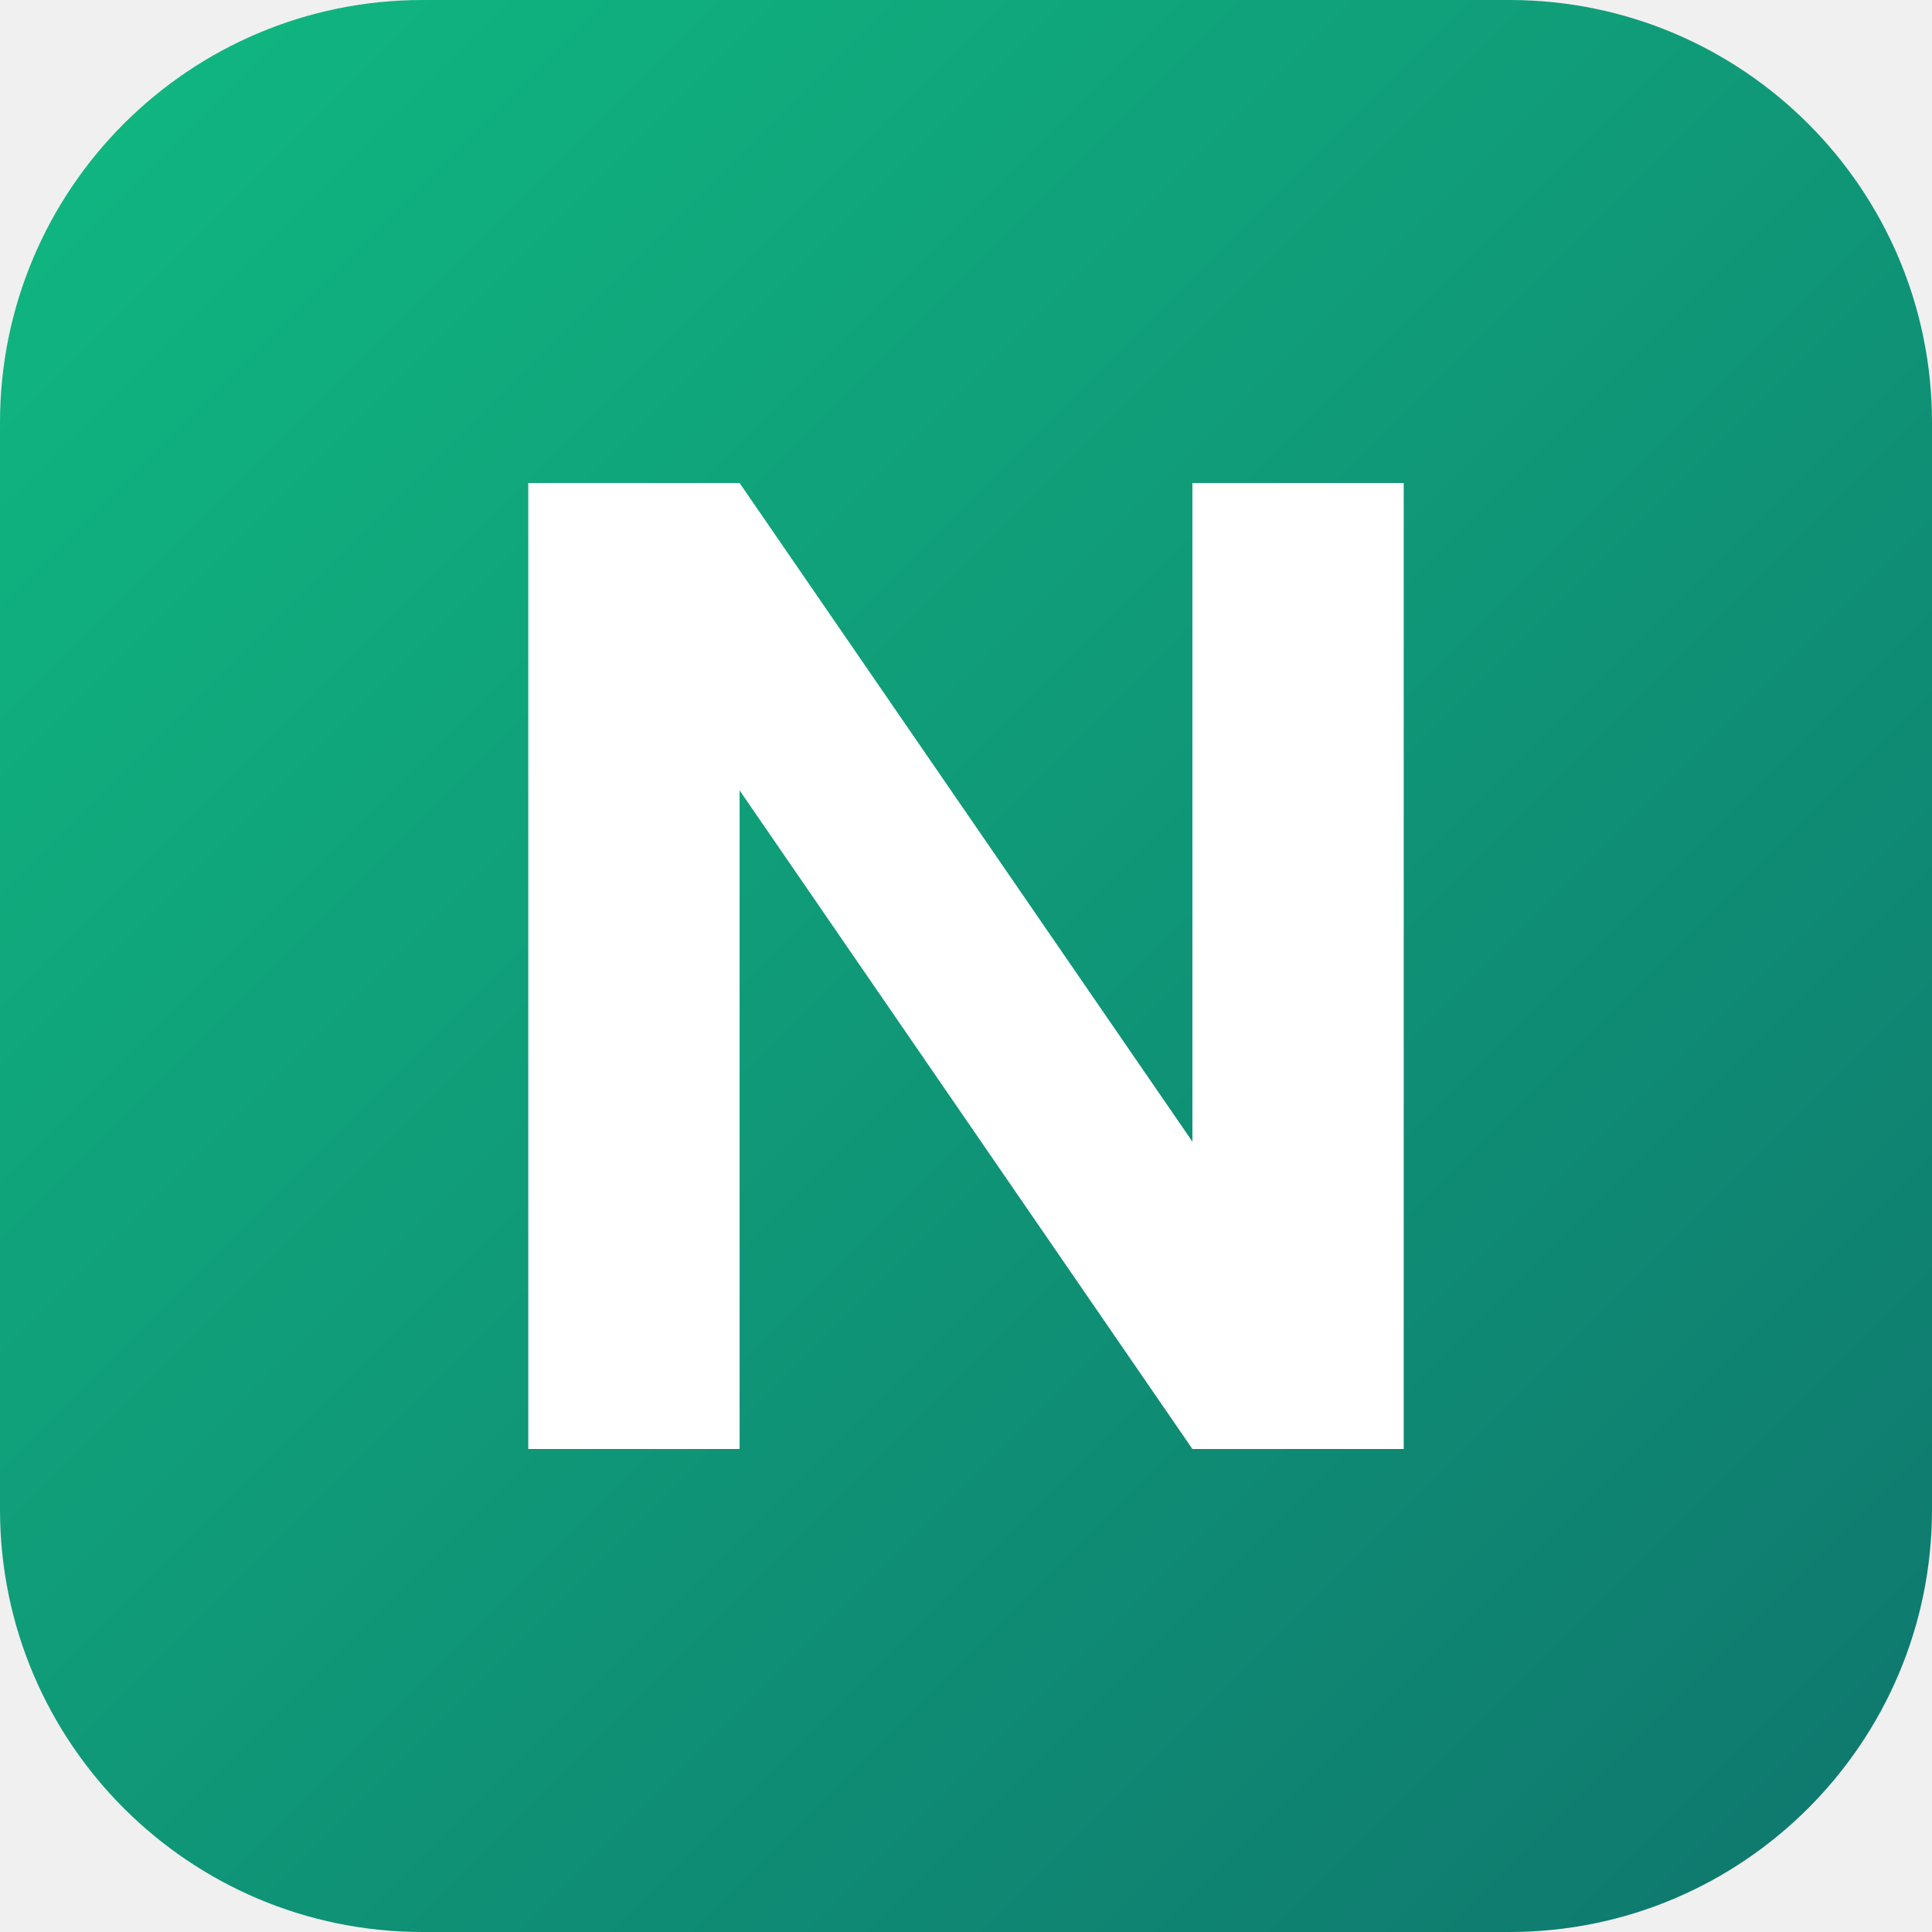
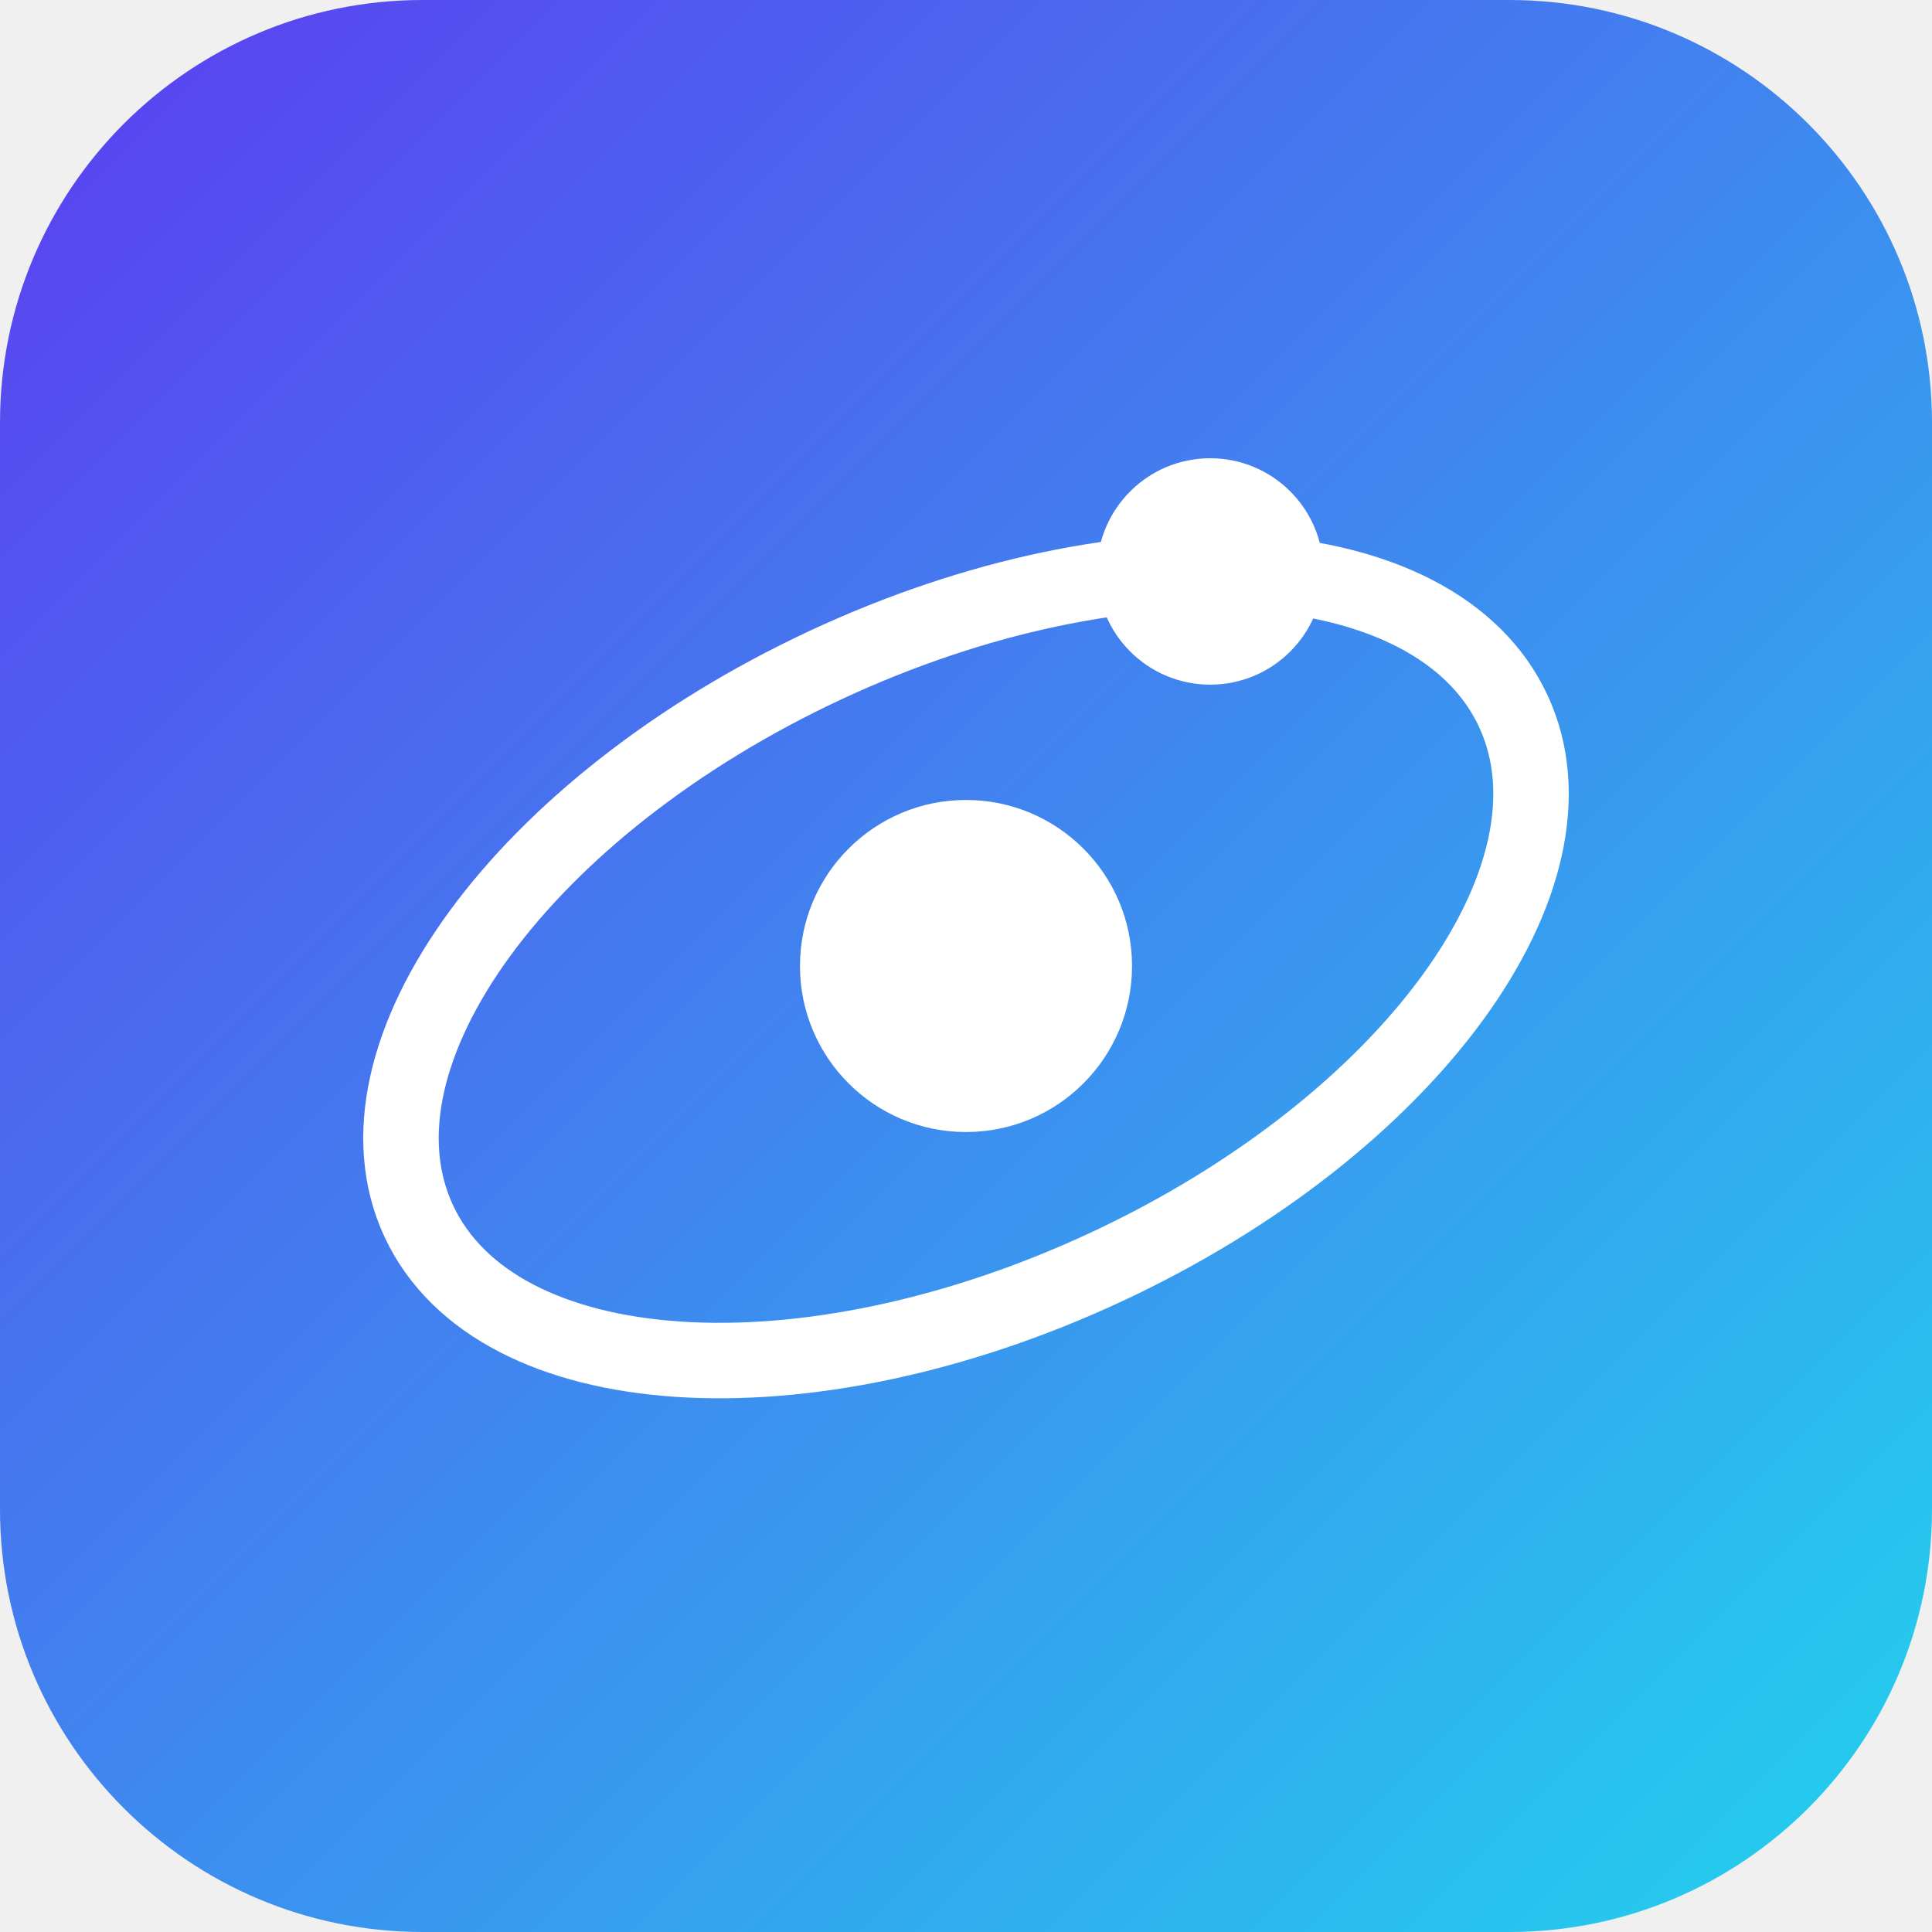
<svg xmlns="http://www.w3.org/2000/svg" viewBox="0 0 256 256" width="256" height="256" role="img" aria-label="Nexus">
  <defs>
    <linearGradient id="nexus-grad" x1="0" y1="0" x2="256" y2="256" gradientUnits="userSpaceOnUse">
-       <stop offset="0" stop-color="#10b981" />
-       <stop offset="1" stop-color="#0f766e" />
+       <stop offset="0" stop-color="#5b3df0" />
+       <stop offset="1" stop-color="#22d3ee" />
    </linearGradient>
  </defs>
  <rect x="0" y="0" width="256" height="256" rx="56" ry="56" fill="url(#nexus-grad)" />
+   <ellipse cx="128" cy="128" rx="80" ry="44" transform="rotate(-25 128 128)" fill="none" stroke="#ffffff" stroke-width="10" />
  <g fill="#ffffff">
-     <rect x="70" y="64" width="28" height="128" />
-     <rect x="158" y="64" width="28" height="128" />
-     <polygon points="70,64 98,64 186,192 158,192" />
+     <circle cx="128" cy="128" r="22" />
+     <circle cx="160.36" cy="75.72" r="15" />
  </g>
</svg>
